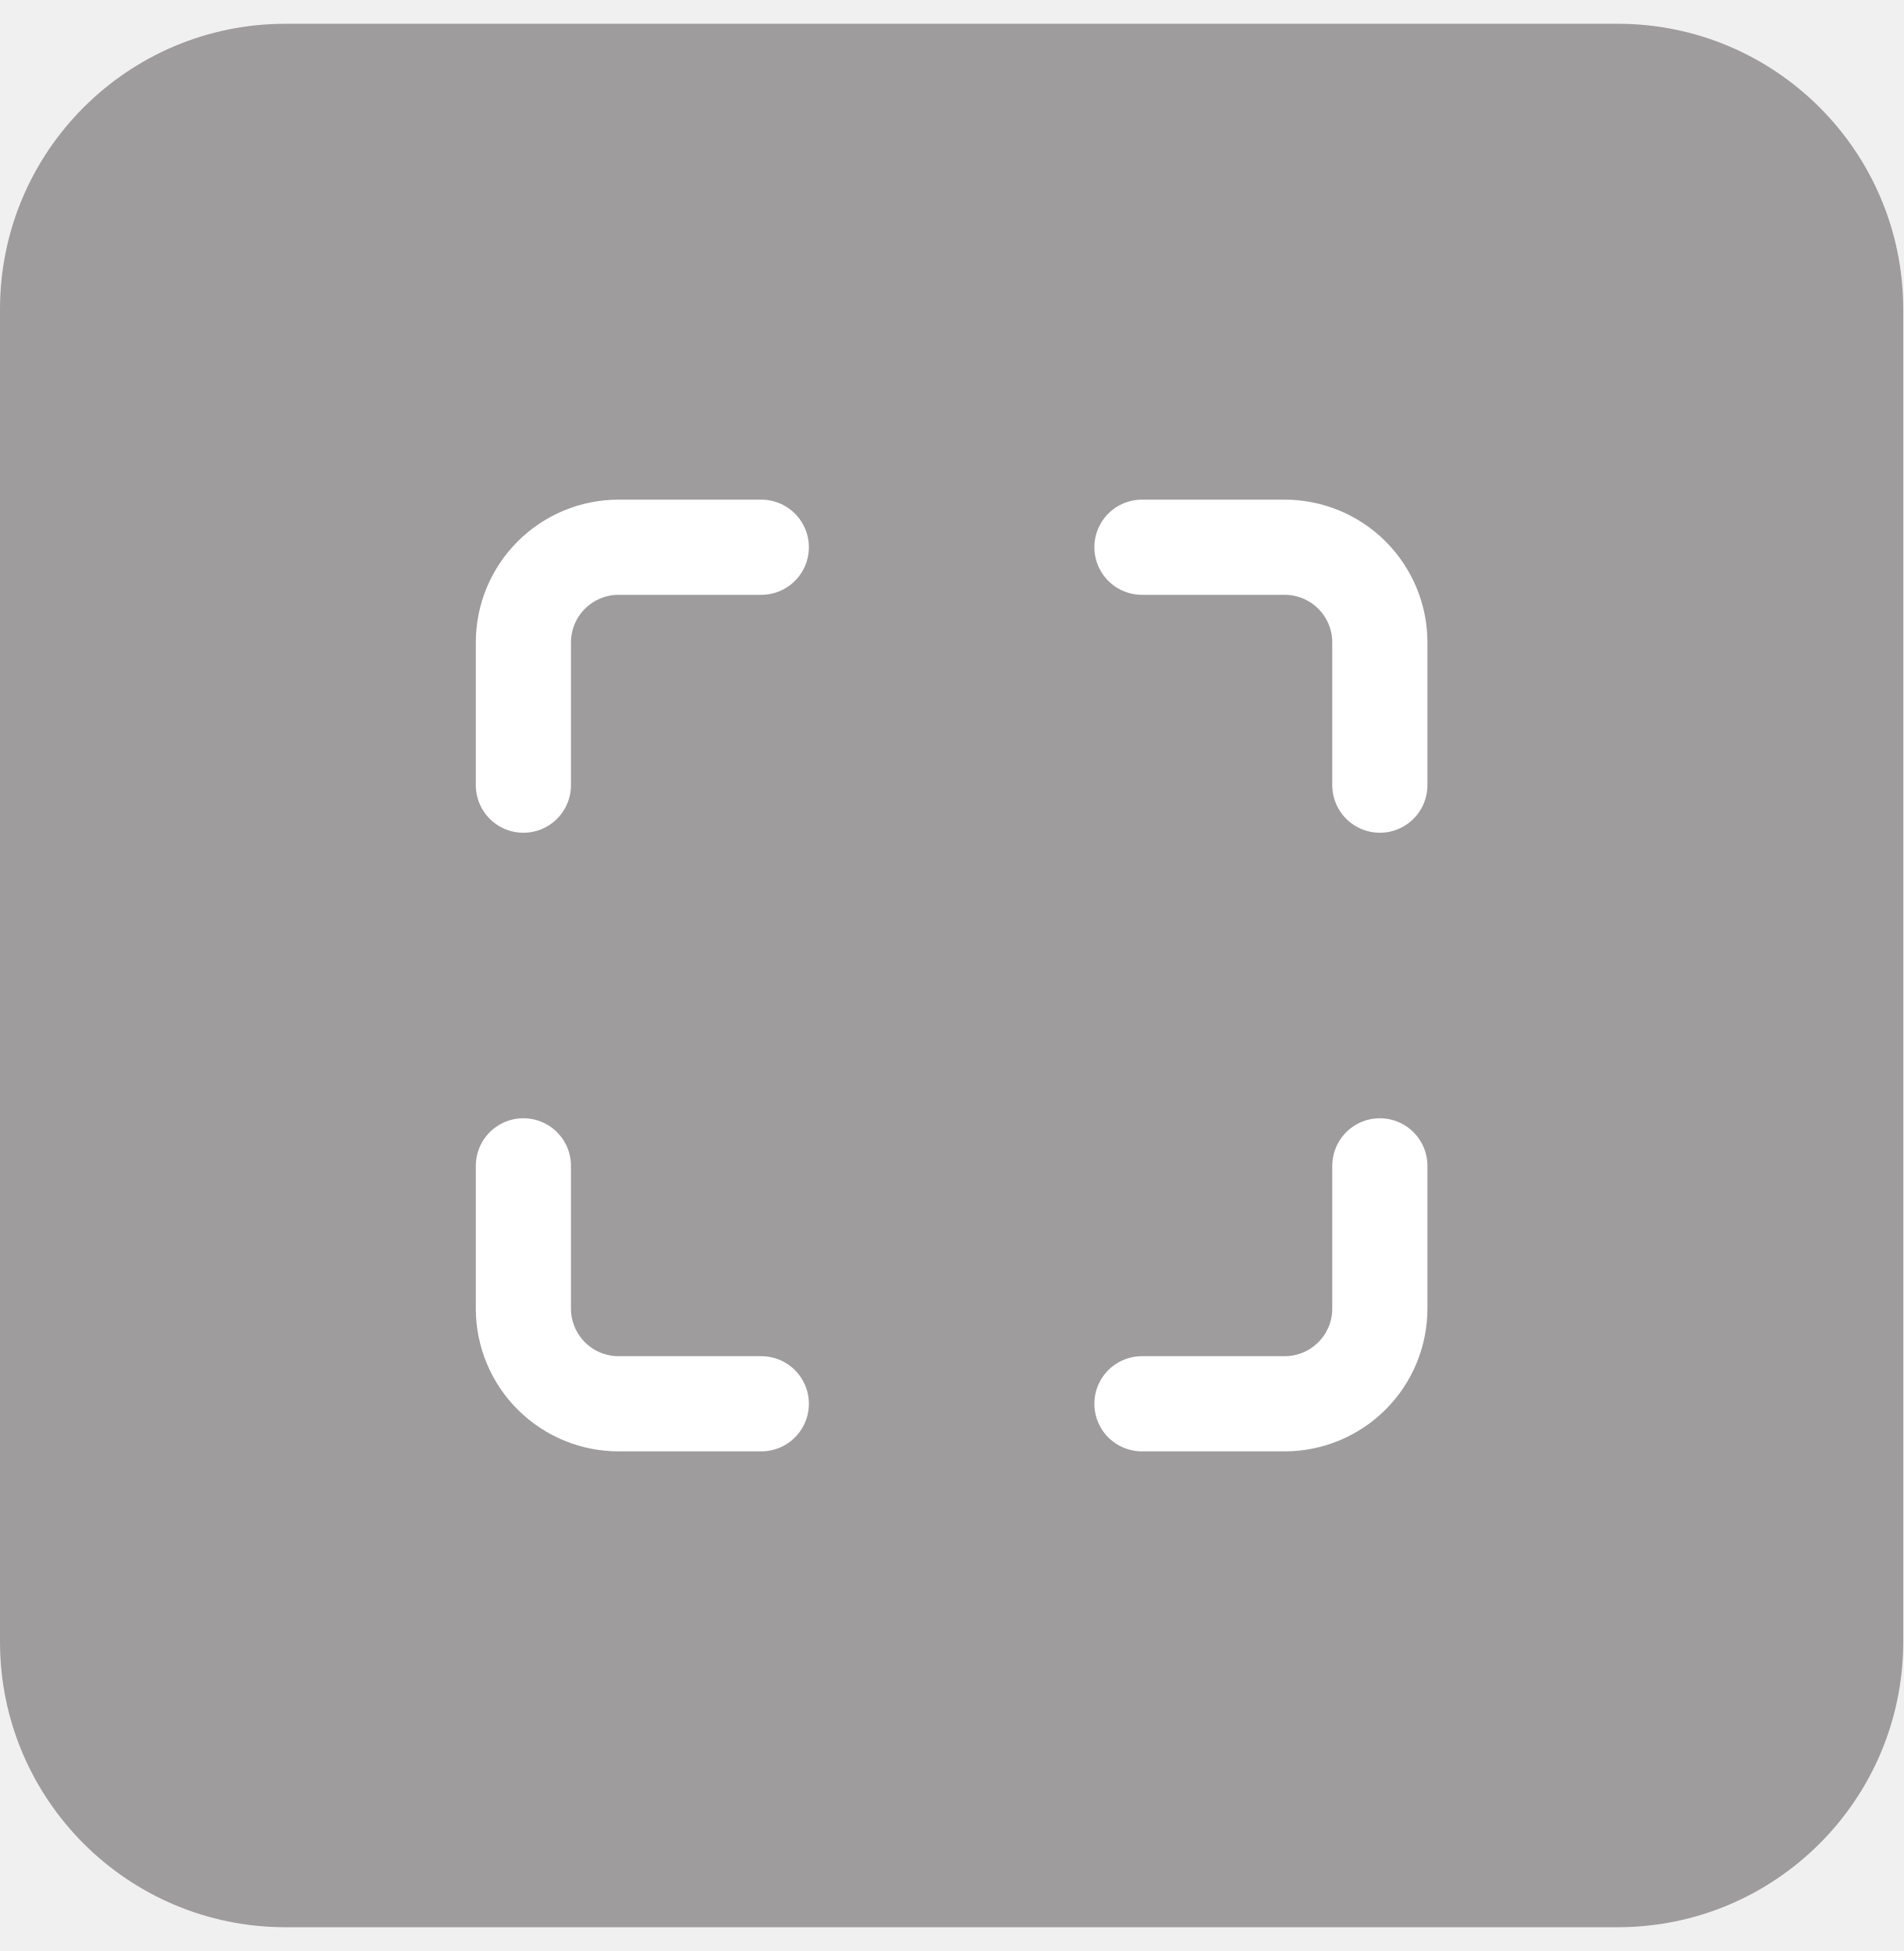
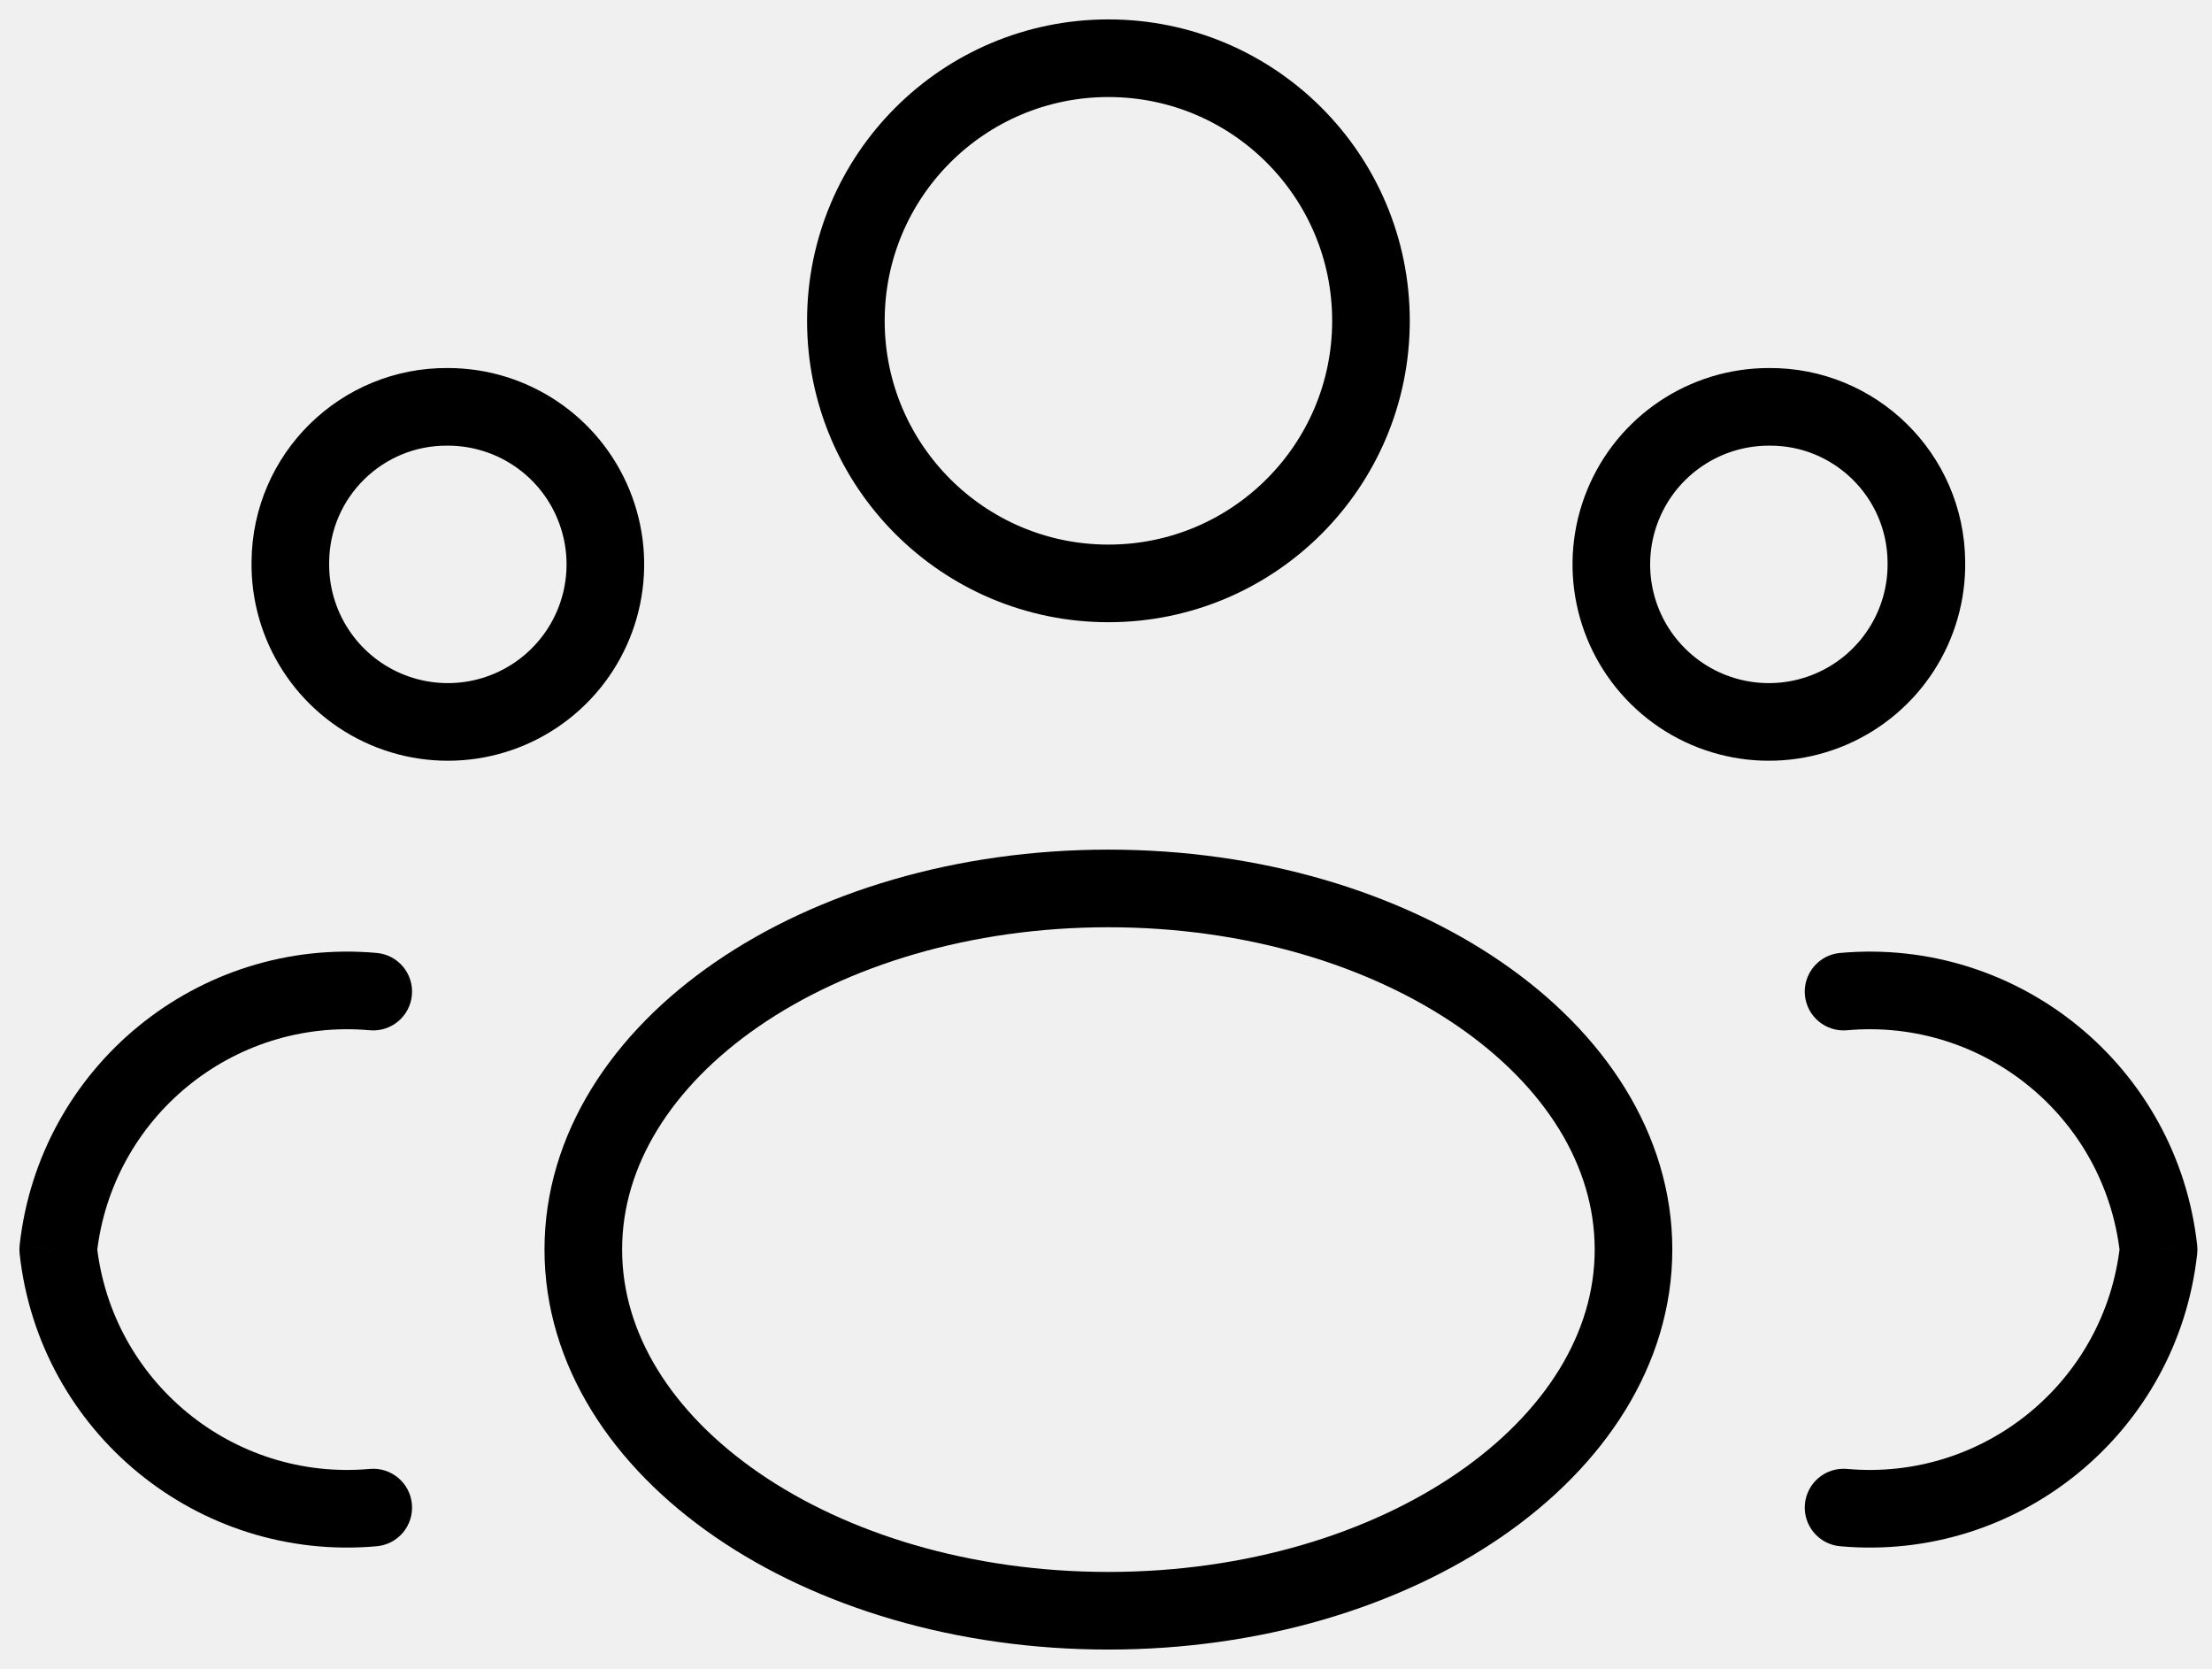
- <svg xmlns="http://www.w3.org/2000/svg" width="40" height="41" viewBox="0 0 40 41" fill="none">
-   <g filter="url(#filter0_b_58_299)">
-     <rect y="0.5" width="40" height="40" rx="6" fill="#231F20" fill-opacity="0.4" />
-     <path d="M16 11.5H13C12.47 11.5 11.961 11.711 11.586 12.086C11.211 12.461 11 12.97 11 13.5V16.5M29 16.5V13.5C29 12.97 28.789 12.461 28.414 12.086C28.039 11.711 27.53 11.5 27 11.5H24M24 29.5H27C27.53 29.5 28.039 29.289 28.414 28.914C28.789 28.539 29 28.03 29 27.5V24.5M11 24.5V27.5C11 28.03 11.211 28.539 11.586 28.914C11.961 29.289 12.47 29.5 13 29.5H16" stroke="white" stroke-width="2" stroke-linecap="round" stroke-linejoin="round" />
-   </g>
-   <defs>
-     <filter id="filter0_b_58_299" x="-4" y="-3.5" width="48" height="48" filterUnits="userSpaceOnUse" color-interpolation-filters="sRGB">
-       <feFlood flood-opacity="0" result="BackgroundImageFix" />
-       <feGaussianBlur in="BackgroundImageFix" stdDeviation="2" />
-       <feComposite in2="SourceAlpha" operator="in" result="effect1_backgroundBlur_58_299" />
-       <feBlend mode="normal" in="SourceGraphic" in2="effect1_backgroundBlur_58_299" result="shape" />
-     </filter>
-   </defs>
+ <svg xmlns="http://www.w3.org/2000/svg" width="57" height="43" viewBox="0 0 57 43" fill="none">
+   <path fill-rule="evenodd" clip-rule="evenodd" d="M35.328 8.265C35.328 12.002 32.299 15.031 28.563 15.031C24.826 15.031 21.797 12.002 21.797 8.265C21.797 4.529 24.826 1.5 28.563 1.5C32.299 1.5 35.328 4.529 35.328 8.265Z" stroke="black" stroke-width="2" stroke-linecap="round" stroke-linejoin="round" />
+   <path fill-rule="evenodd" clip-rule="evenodd" d="M42.093 32.194C42.093 37.321 36.034 41.5 28.562 41.5C21.09 41.5 15.031 37.333 15.031 32.194C15.031 27.055 21.09 22.89 28.562 22.89C36.034 22.89 42.093 27.055 42.093 32.194Z" stroke="black" stroke-width="2" stroke-linecap="round" stroke-linejoin="round" />
+   <path fill-rule="evenodd" clip-rule="evenodd" d="M49.64 14.47C49.669 16.118 48.698 17.619 47.184 18.27C45.669 18.921 43.912 18.592 42.736 17.436C41.56 16.281 41.2 14.53 41.824 13.004C42.448 11.479 43.932 10.482 45.581 10.482C47.802 10.463 49.619 12.248 49.64 14.47V14.47Z" stroke="black" stroke-width="2" stroke-linecap="round" stroke-linejoin="round" />
+   <path fill-rule="evenodd" clip-rule="evenodd" d="M7.482 14.47C7.453 16.118 8.423 17.619 9.937 18.27C11.452 18.921 13.209 18.592 14.385 17.436C15.561 16.281 15.921 14.53 15.297 13.004C14.674 11.479 13.189 10.482 11.541 10.482C9.319 10.463 7.502 12.248 7.482 14.47Z" stroke="black" stroke-width="2" stroke-linecap="round" stroke-linejoin="round" />
+   <path d="M47.595 37.846C47.045 37.797 46.559 38.203 46.51 38.753C46.461 39.303 46.867 39.789 47.417 39.838L47.595 37.846ZM55.624 32.194L56.618 32.303C56.626 32.23 56.626 32.157 56.618 32.084L55.624 32.194ZM47.417 24.552C46.867 24.601 46.461 25.087 46.51 25.637C46.559 26.187 47.045 26.593 47.595 26.544L47.417 24.552ZM9.708 39.838C10.258 39.789 10.664 39.303 10.614 38.753C10.565 38.203 10.079 37.797 9.529 37.846L9.708 39.838ZM1.5 32.194L0.506 32.084C0.498 32.157 0.498 32.23 0.506 32.303L1.5 32.194ZM9.529 26.544C10.079 26.593 10.565 26.187 10.614 25.637C10.664 25.087 10.258 24.601 9.708 24.552L9.529 26.544ZM47.417 39.838C52.024 40.251 56.115 36.901 56.618 32.303L54.63 32.085C54.245 35.6 51.118 38.162 47.595 37.846L47.417 39.838ZM56.618 32.084C56.113 27.487 52.023 24.139 47.417 24.552L47.595 26.544C51.117 26.228 54.244 28.788 54.63 32.303L56.618 32.084ZM9.529 37.846C6.007 38.162 2.879 35.6 2.494 32.085L0.506 32.303C1.01 36.901 5.1 40.251 9.708 39.838L9.529 37.846ZM2.494 32.303C2.88 28.788 6.007 26.228 9.529 26.544L9.708 24.552C5.101 24.139 1.011 27.487 0.506 32.084L2.494 32.303Z" fill="black" />
</svg>
